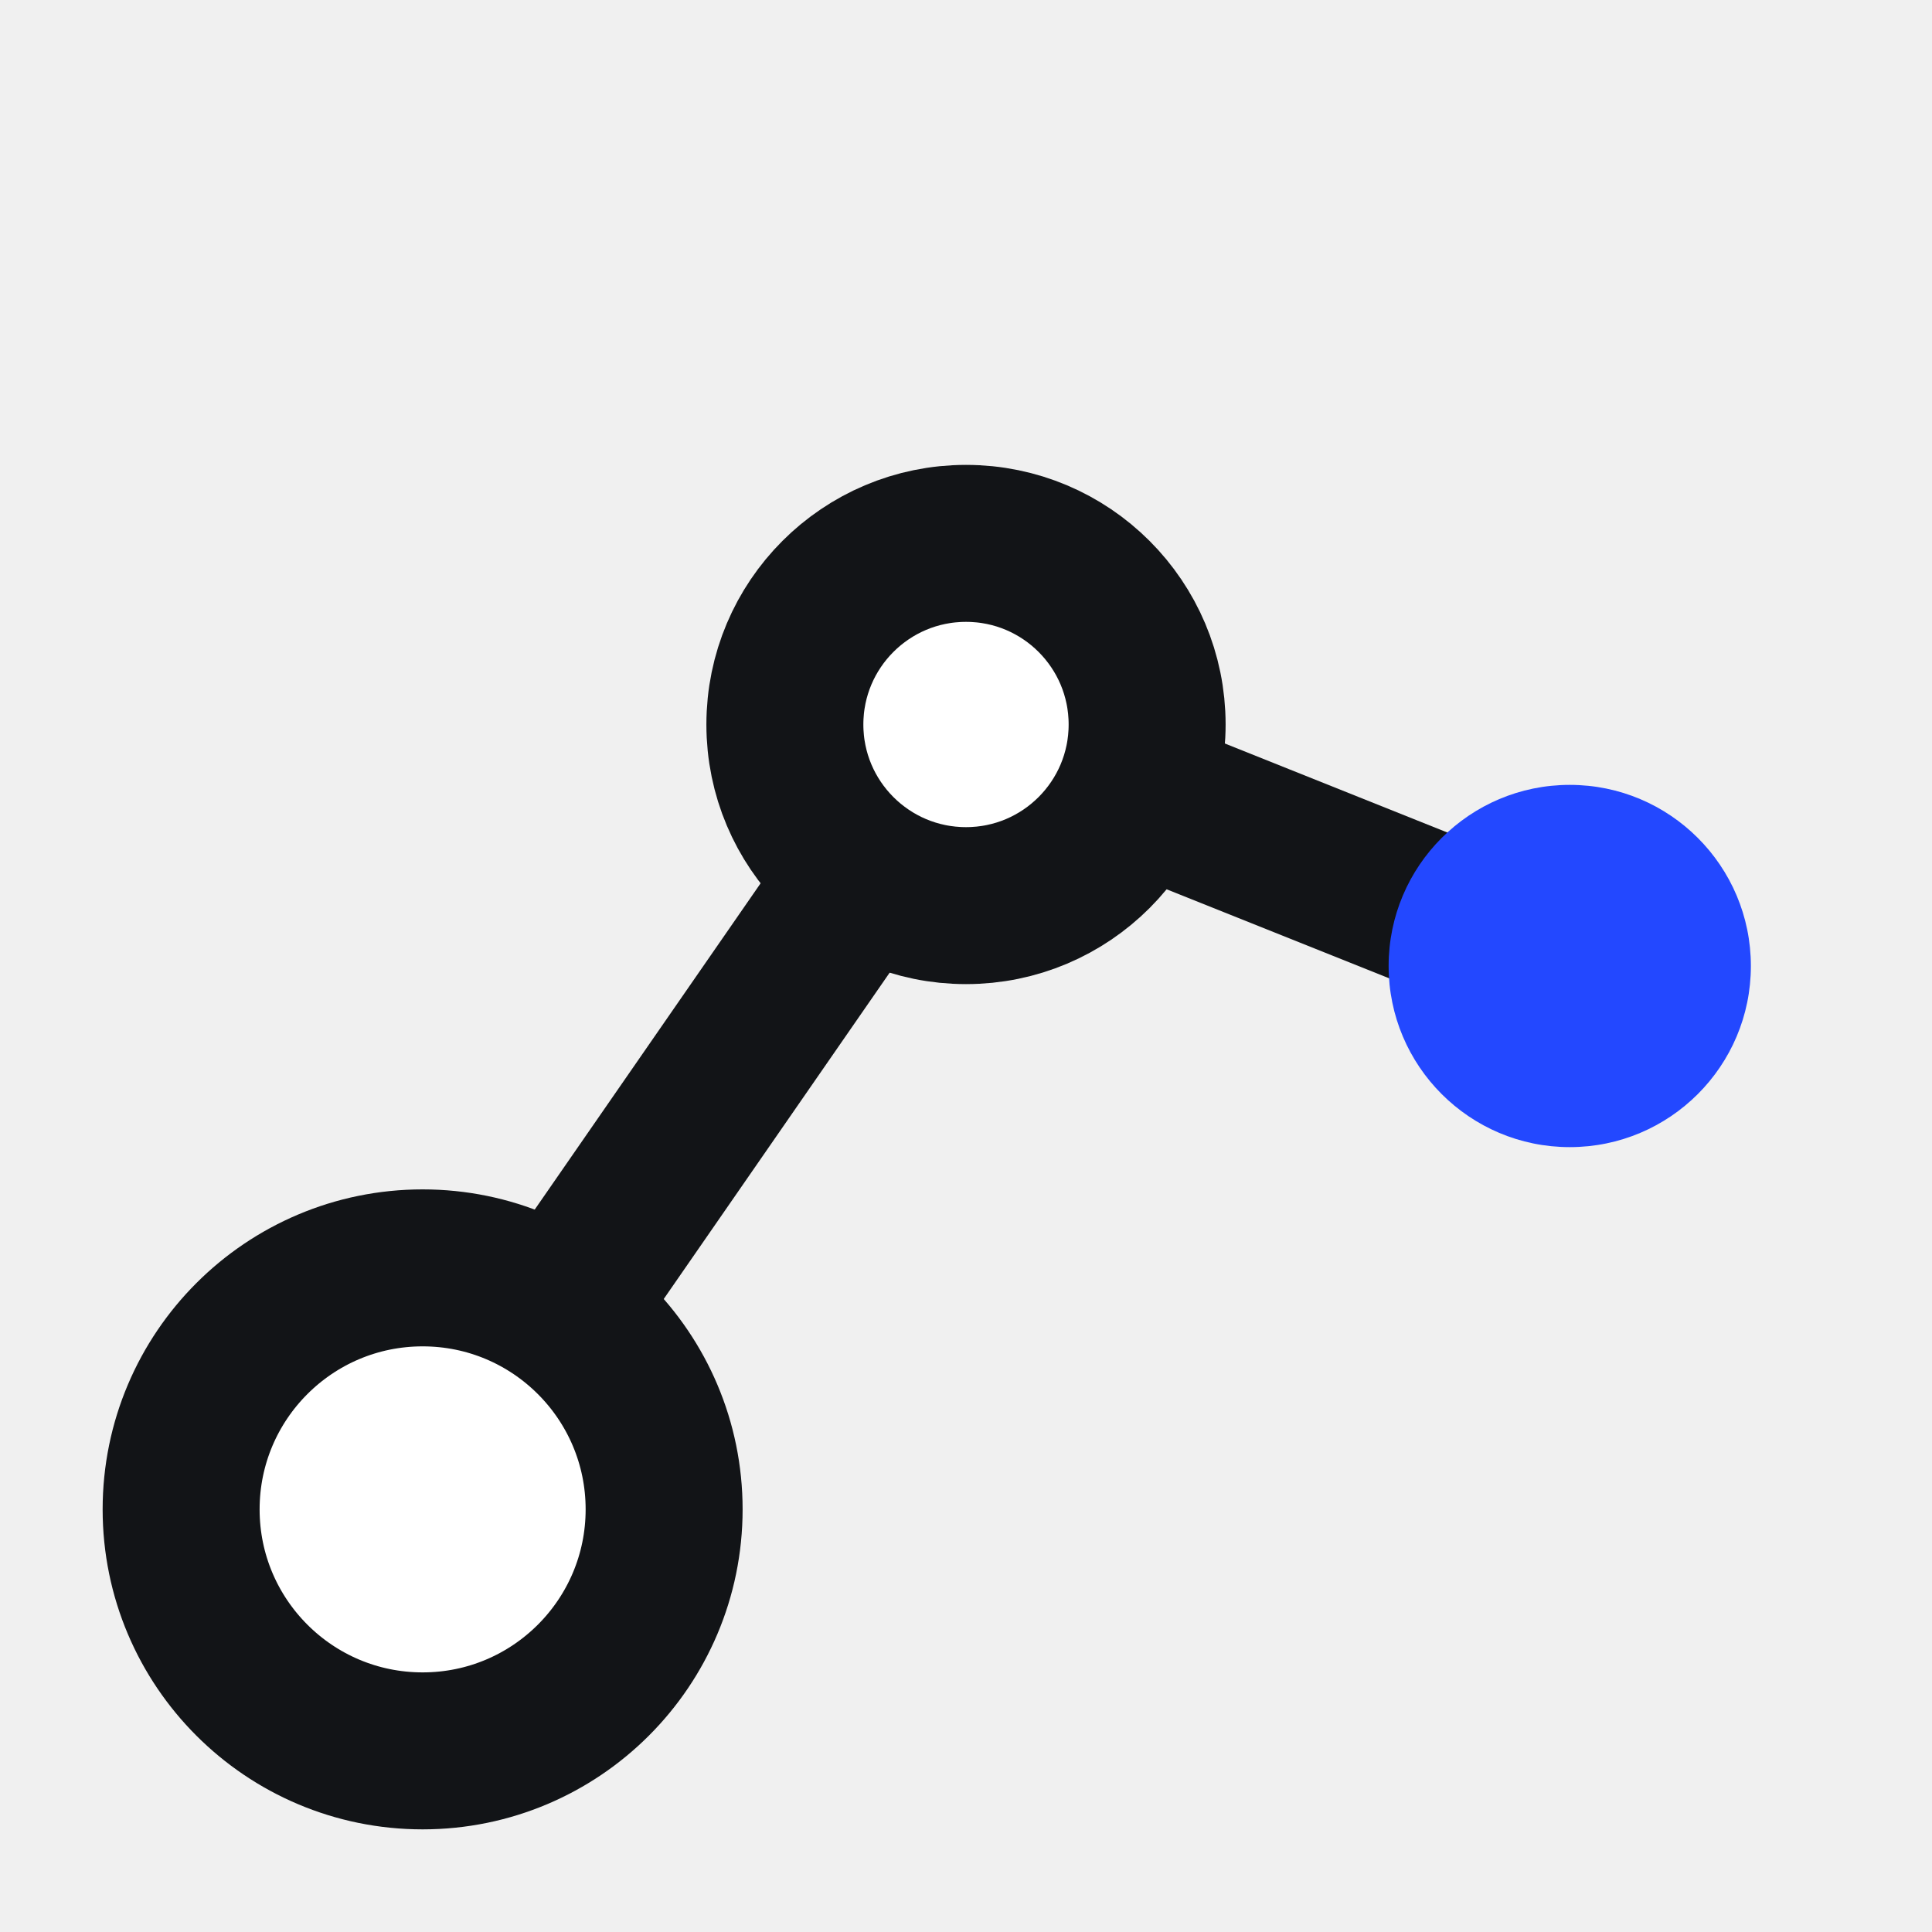
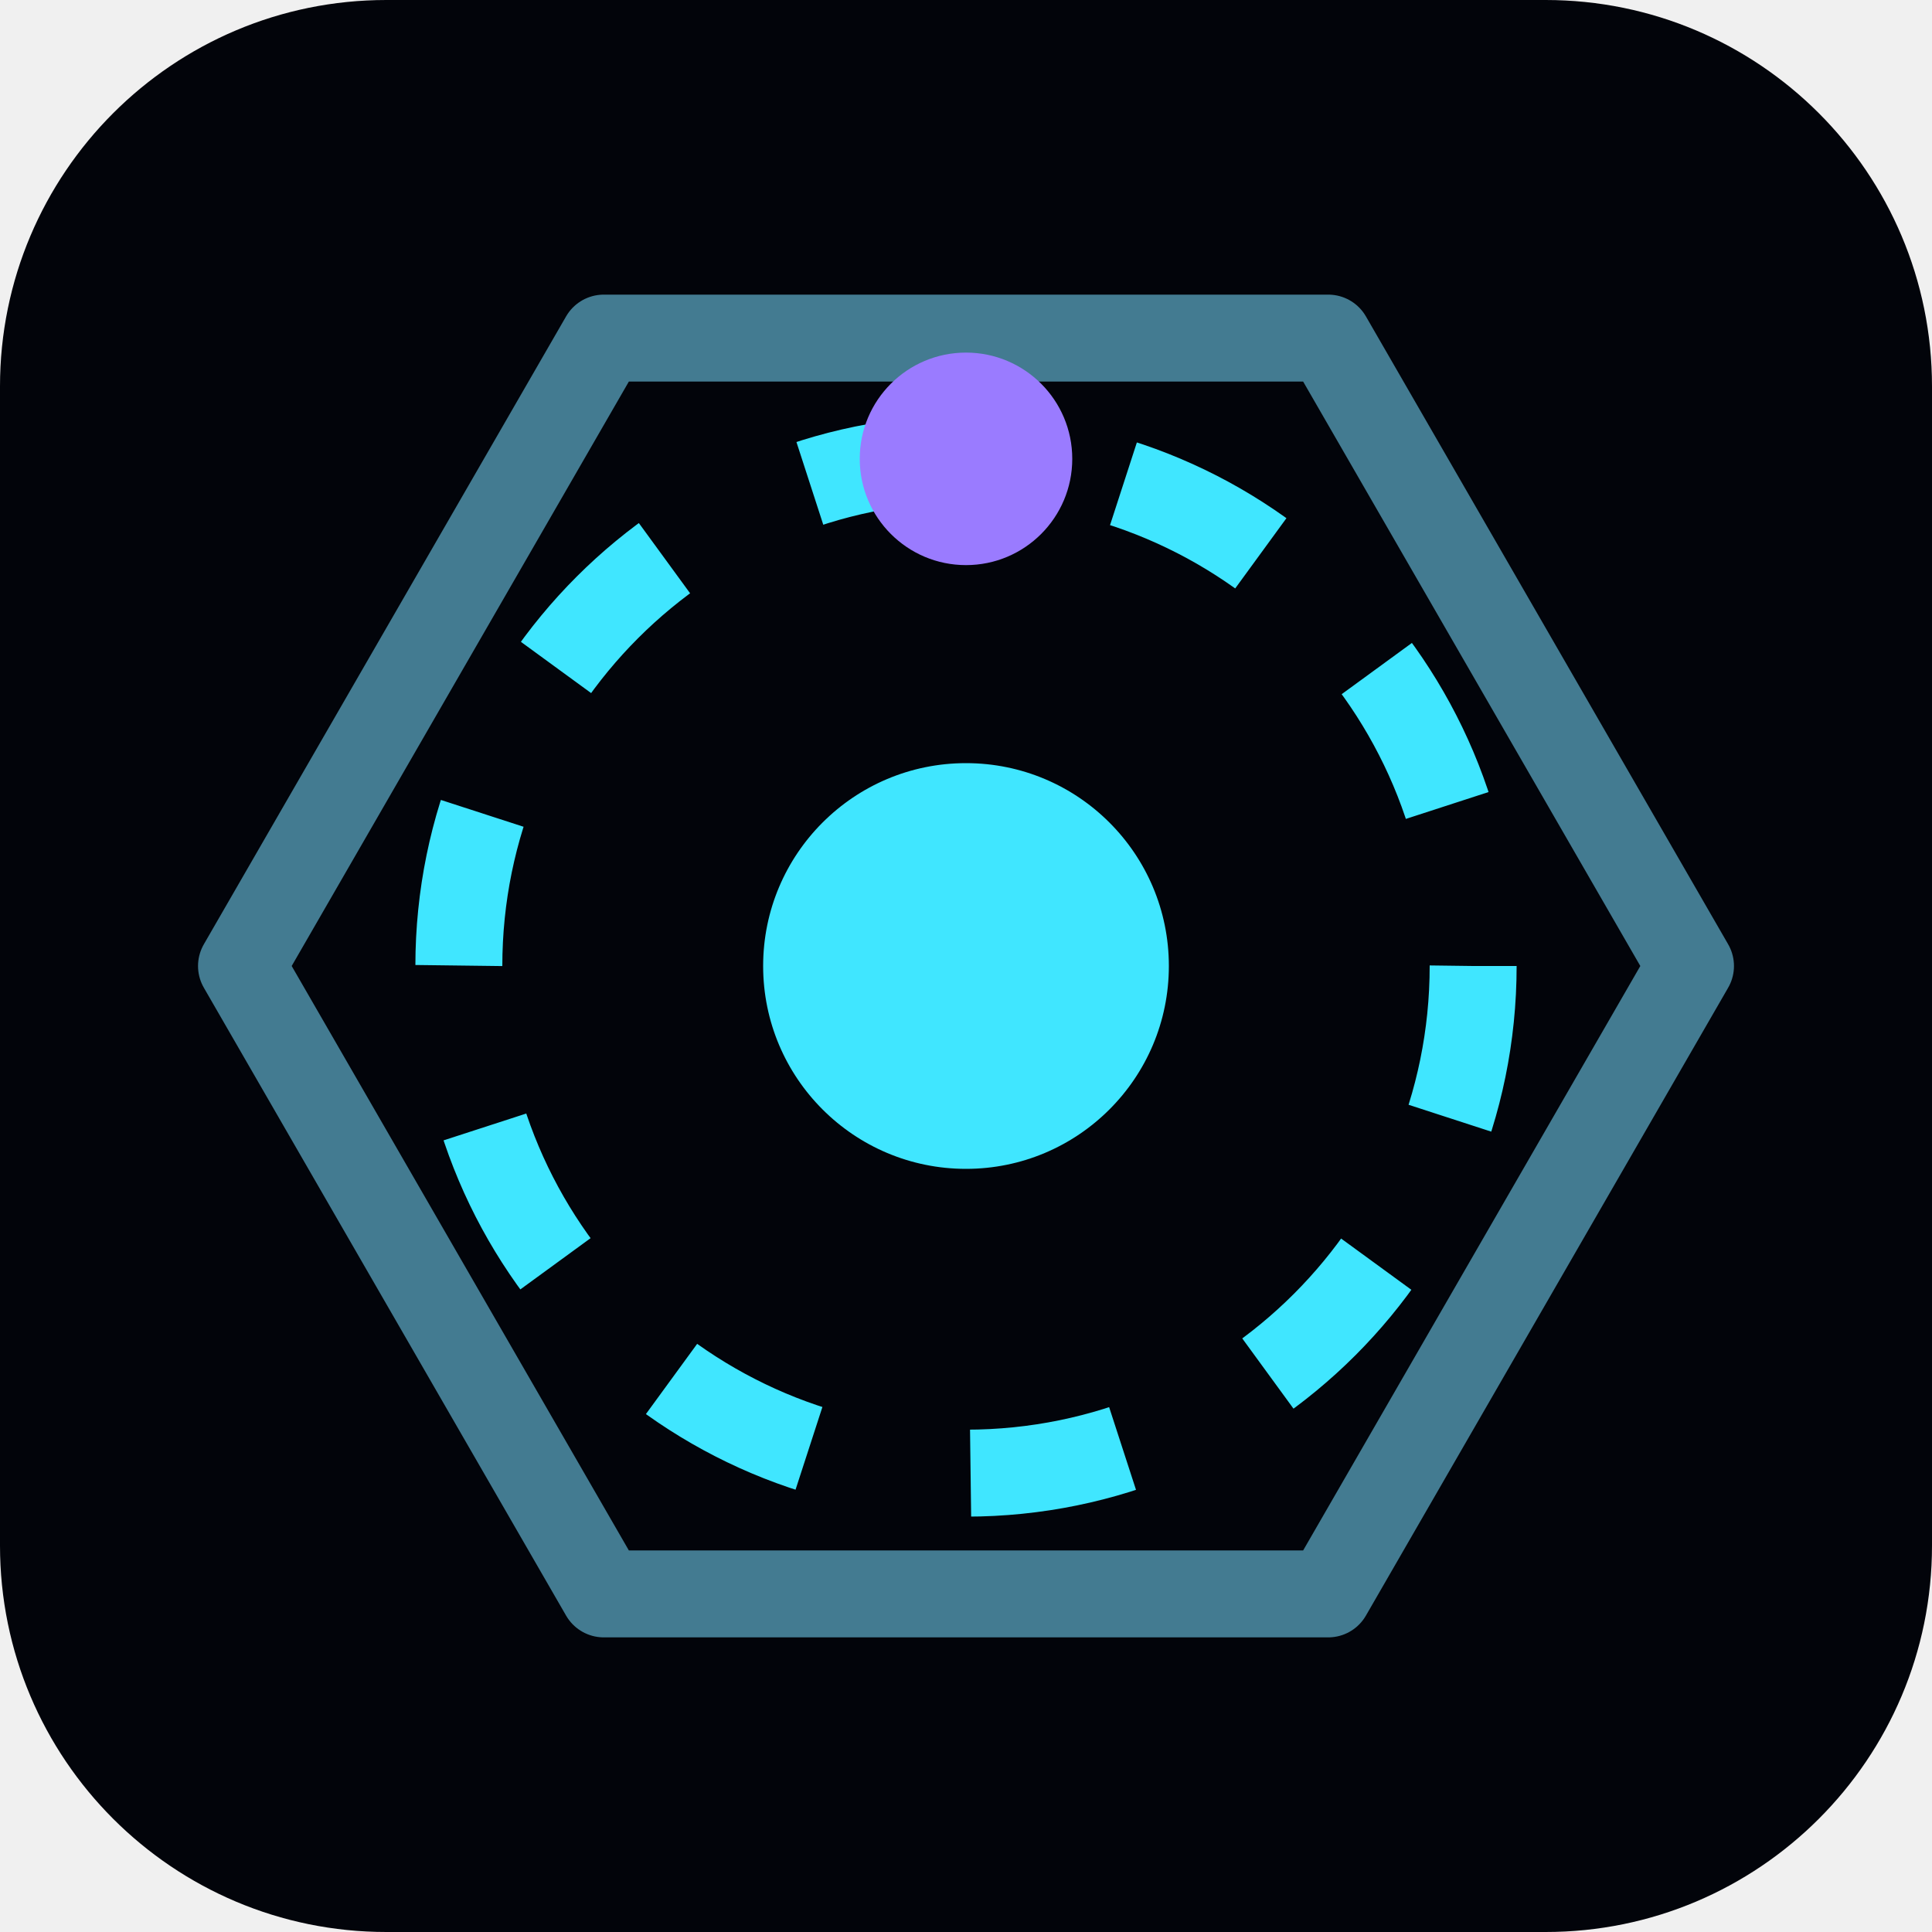
- <svg xmlns="http://www.w3.org/2000/svg" viewBox="0 0 32 32">
-   <style>.s{fill:none;stroke:#121417;stroke-width:2.6;stroke-linecap:round}.c{fill:#fff}@media (prefers-color-scheme:dark){.s{stroke:#eceef1}.c{fill:#0e1013}}</style>
-   <path class="s" d="M7 25 16 12 26 16" />
-   <circle class="s c" cx="7" cy="25" r="4" />
-   <circle class="s c" cx="16" cy="12" r="3" />
-   <circle cx="26" cy="16" r="3" fill="#2348ff" />
+ <svg xmlns="http://www.w3.org/2000/svg" viewBox="0 0 40 40">
+   <rect width="40" height="40" rx="8" fill="#02040a" />
+   <path d="M35 20 27.5 7h-15L5 20l7.5 13h15z" fill="none" stroke="#78dcff" stroke-opacity=".55" stroke-width="1.8" stroke-linejoin="round" />
+   <circle cx="20" cy="20" r="10.5" fill="none" stroke="#40e6ff" stroke-width="1.8" stroke-dasharray="3.2 3.4" />
+   <circle cx="20" cy="9.5" r="2.2" fill="#9a7bff" />
+   <circle cx="20" cy="20" r="4.2" fill="#40e6ff" />
</svg>
